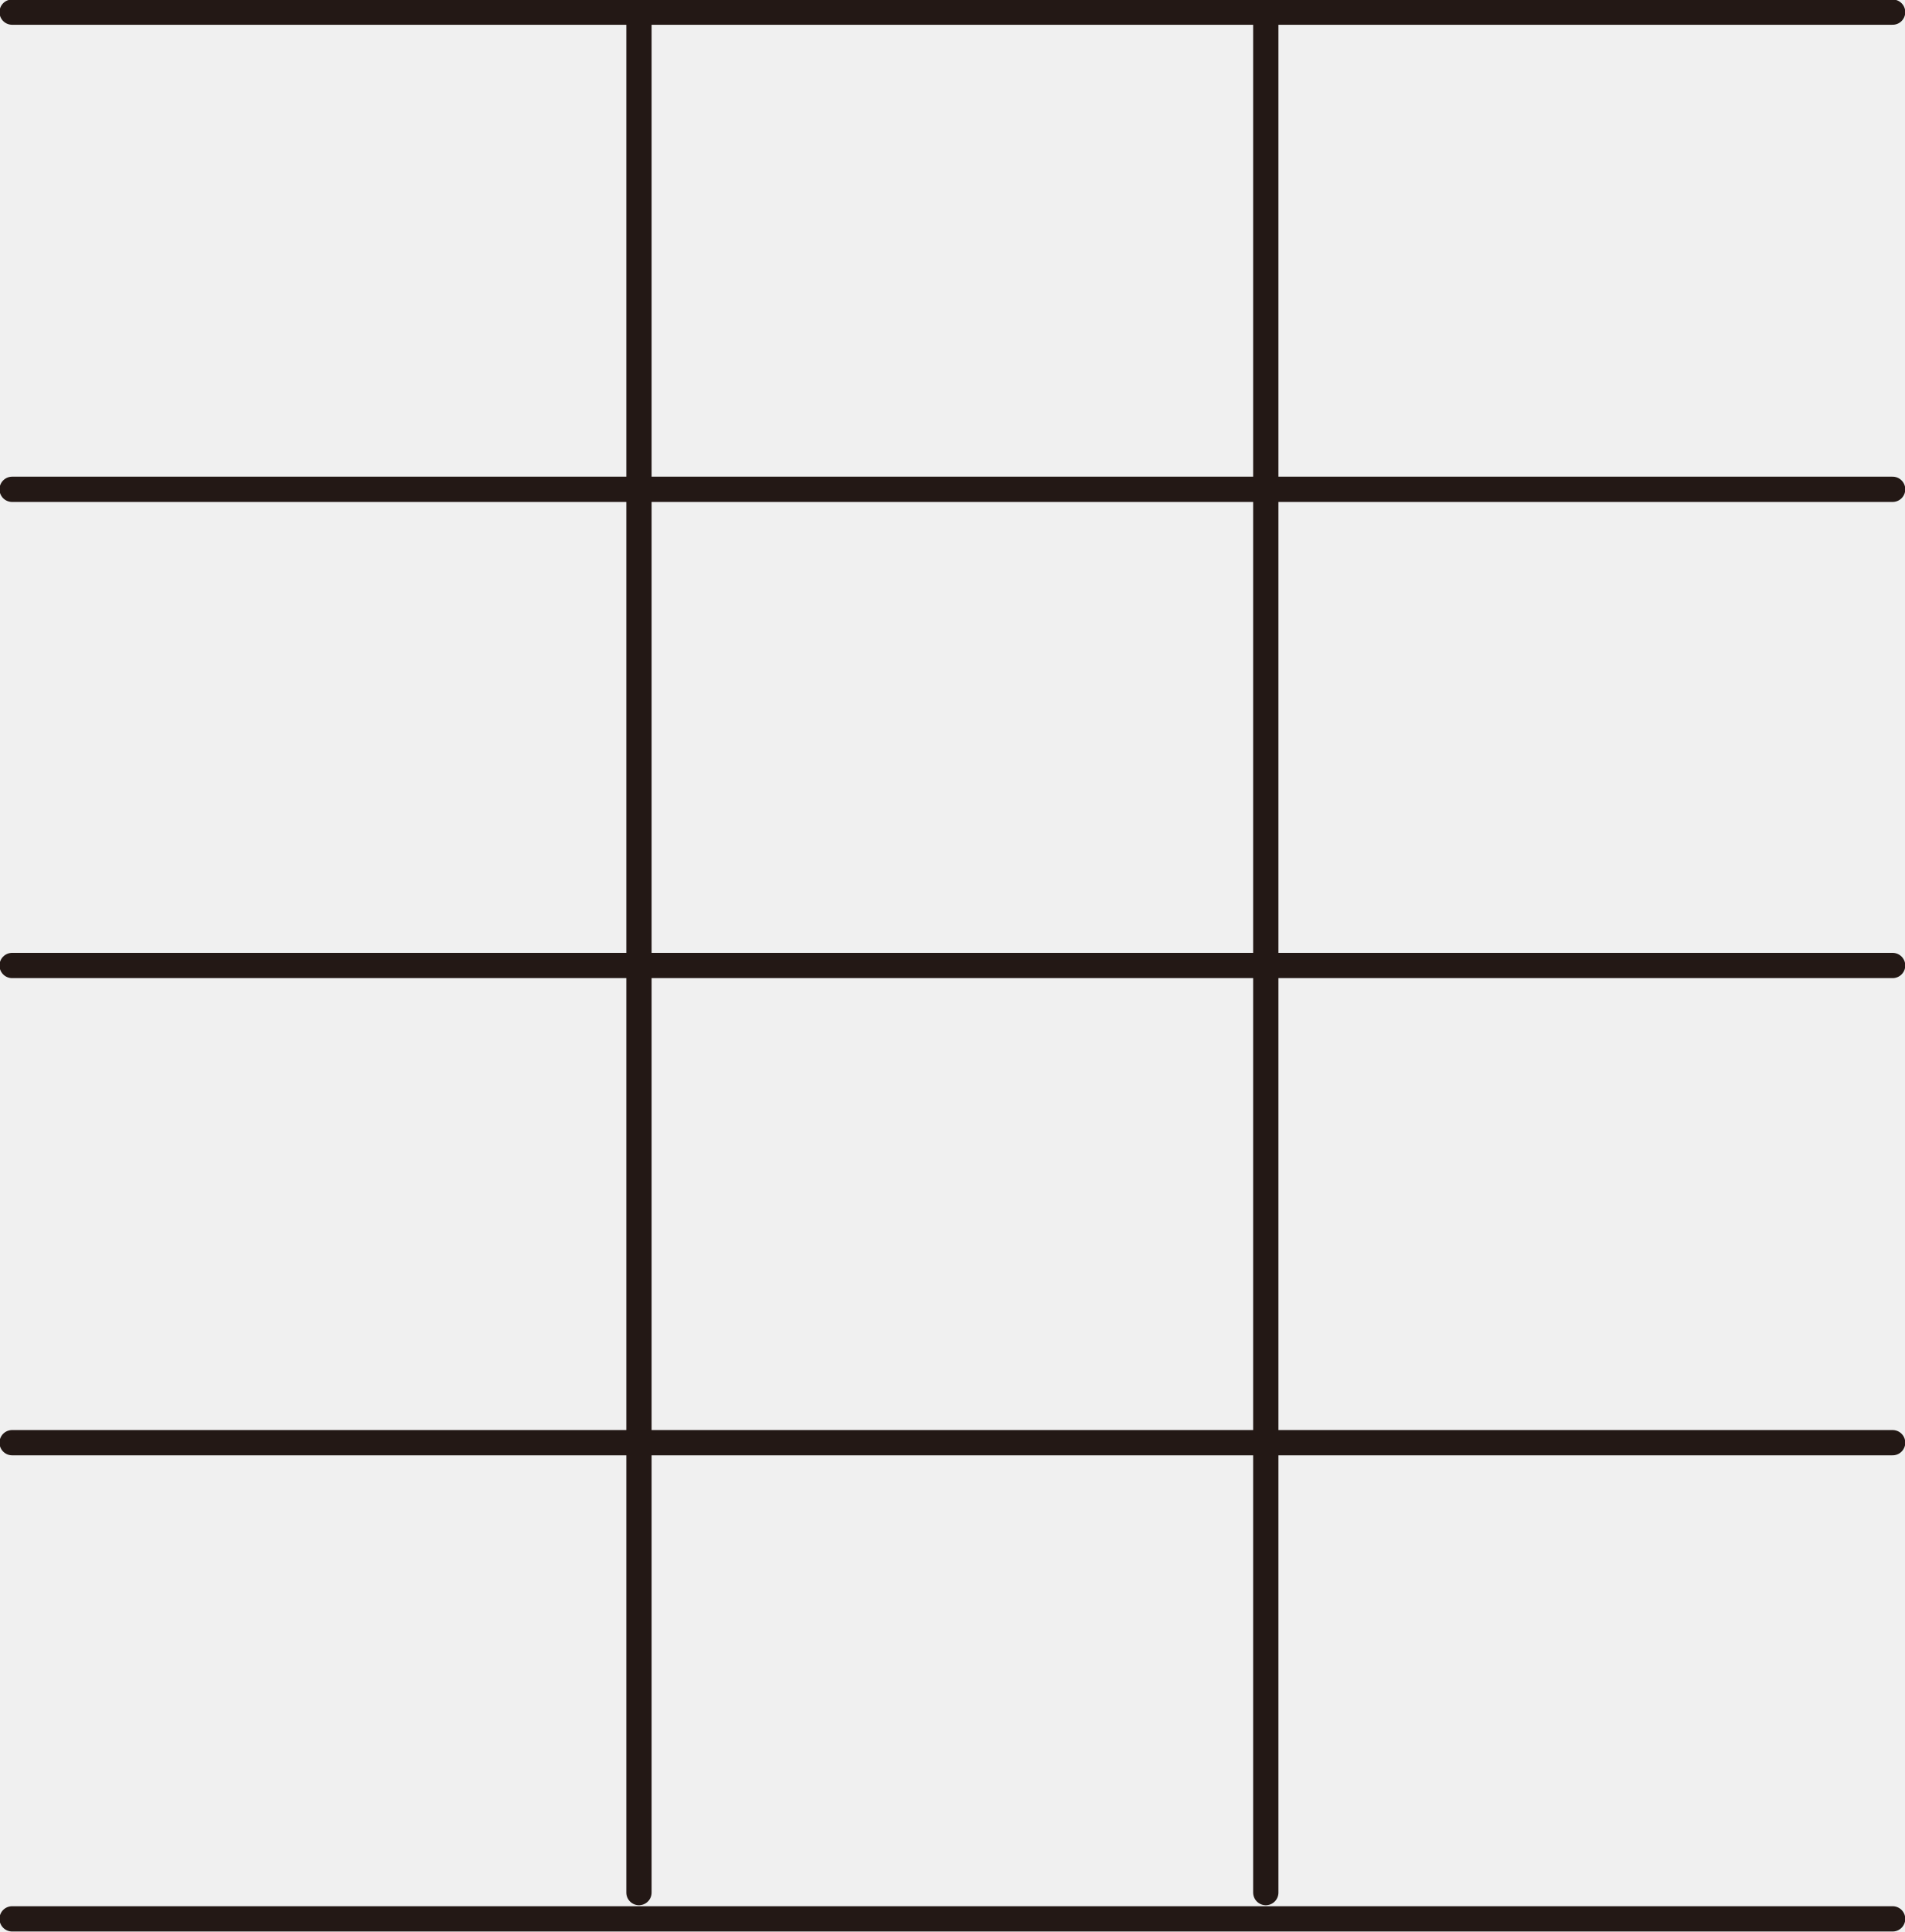
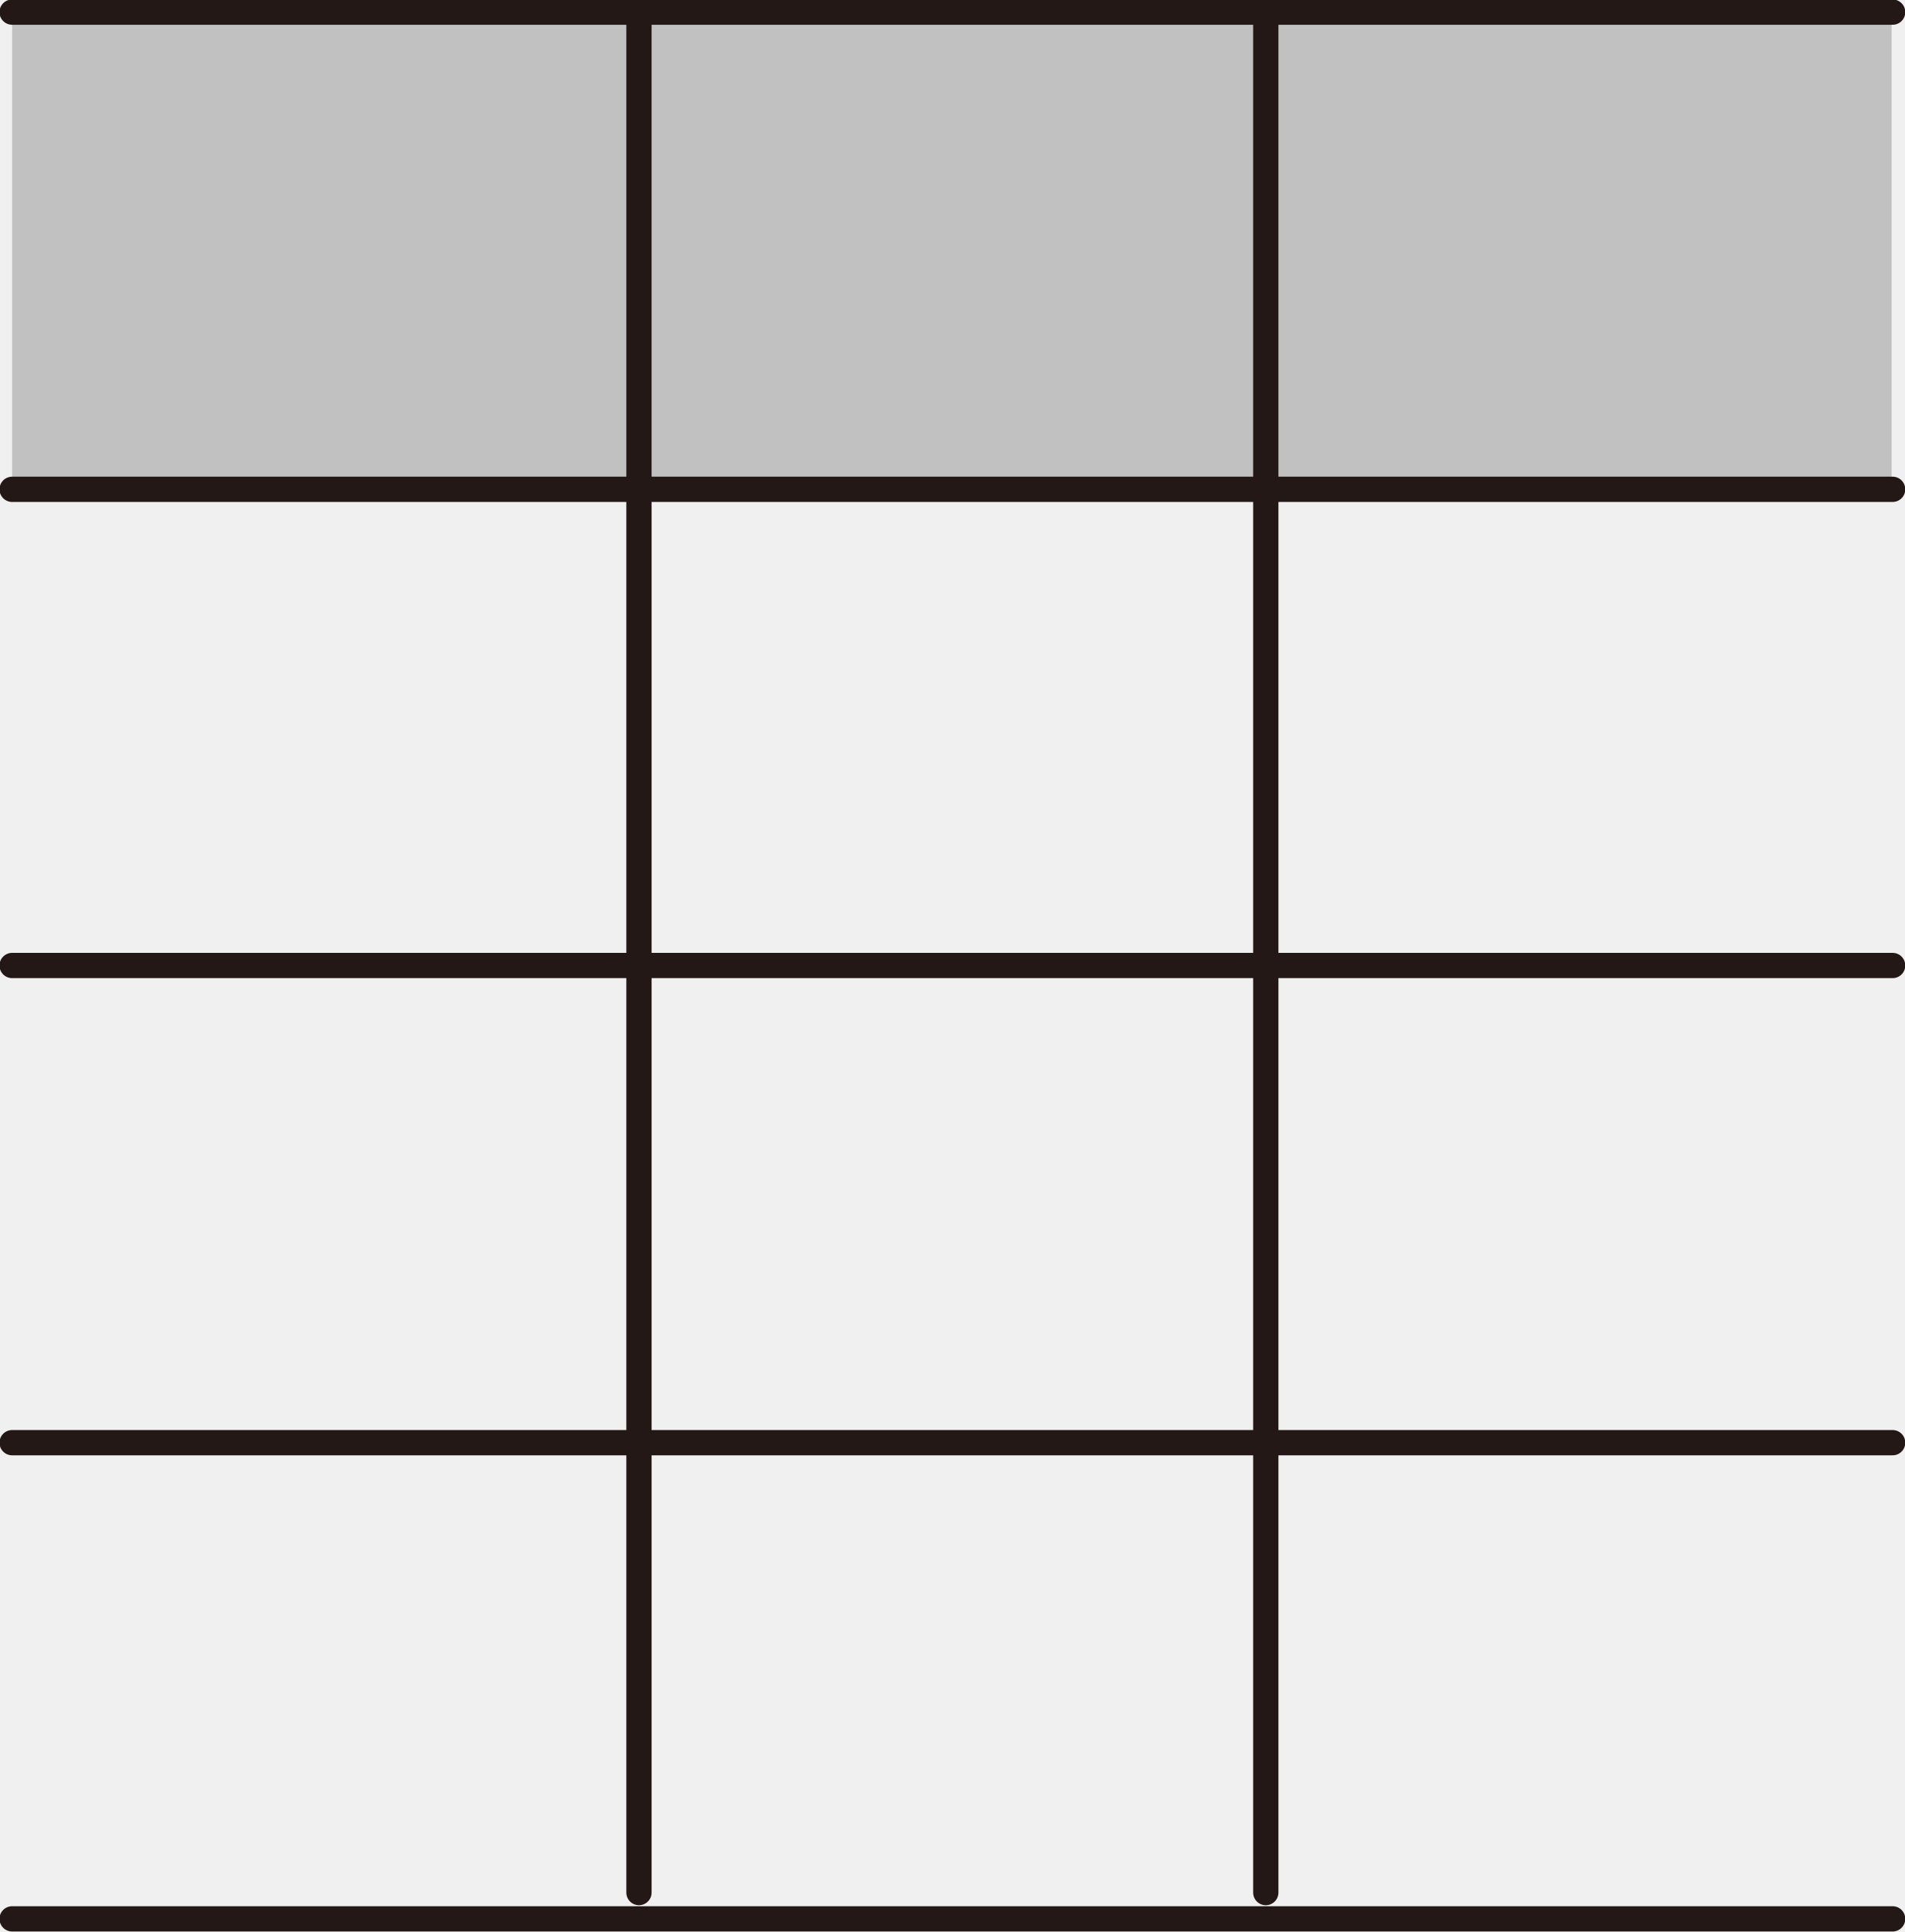
<svg xmlns="http://www.w3.org/2000/svg" id="_레이어_2" data-name="레이어 2" viewBox="0 0 18.84 19.11">
  <defs>
    <style>
      .cls-1 {
+         fill: #c2c1c1;
+       }
+ 
+       .cls-2 {
        fill: #fff;
        stroke: #231815;
        stroke-linecap: round;
        stroke-miterlimit: 10;
        stroke-width: .25px;
      }
    </style>
  </defs>
  <g id="_레이어_1-2" data-name="레이어 1">
-     <line class="cls-1" x1=".12" y1=".12" x2="18.72" y2=".12" />
-     <line class="cls-1" x1=".12" y1="4.84" x2="18.72" y2="4.84" />
-     <line class="cls-1" x1=".12" y1="9.55" x2="18.72" y2="9.55" />
-     <line class="cls-1" x1=".12" y1="14.27" x2="18.72" y2="14.27" />
-     <line class="cls-1" x1="18.72" y1="18.98" x2=".12" y2="18.98" />
-     <line class="cls-1" x1="6.32" y1="18.72" x2="6.32" y2=".12" />
-     <line class="cls-1" x1="12.52" y1="18.72" x2="12.52" y2=".12" />
+     <rect class="cls-1" x=".12" y=".12" width="18.59" height="4.71" />
+     <line class="cls-2" x1=".12" y1=".12" x2="18.72" y2=".12" />
+     <line class="cls-2" x1=".12" y1="4.84" x2="18.72" y2="4.84" />
+     <line class="cls-2" x1=".12" y1="9.55" x2="18.72" y2="9.55" />
+     <line class="cls-2" x1=".12" y1="14.27" x2="18.72" y2="14.27" />
+     <line class="cls-2" x1="18.72" y1="18.98" x2=".12" y2="18.98" />
+     <line class="cls-2" x1="6.32" y1="18.72" x2="6.32" y2=".12" />
+     <line class="cls-2" x1="12.52" y1="18.72" x2="12.52" y2=".12" />
  </g>
</svg>
